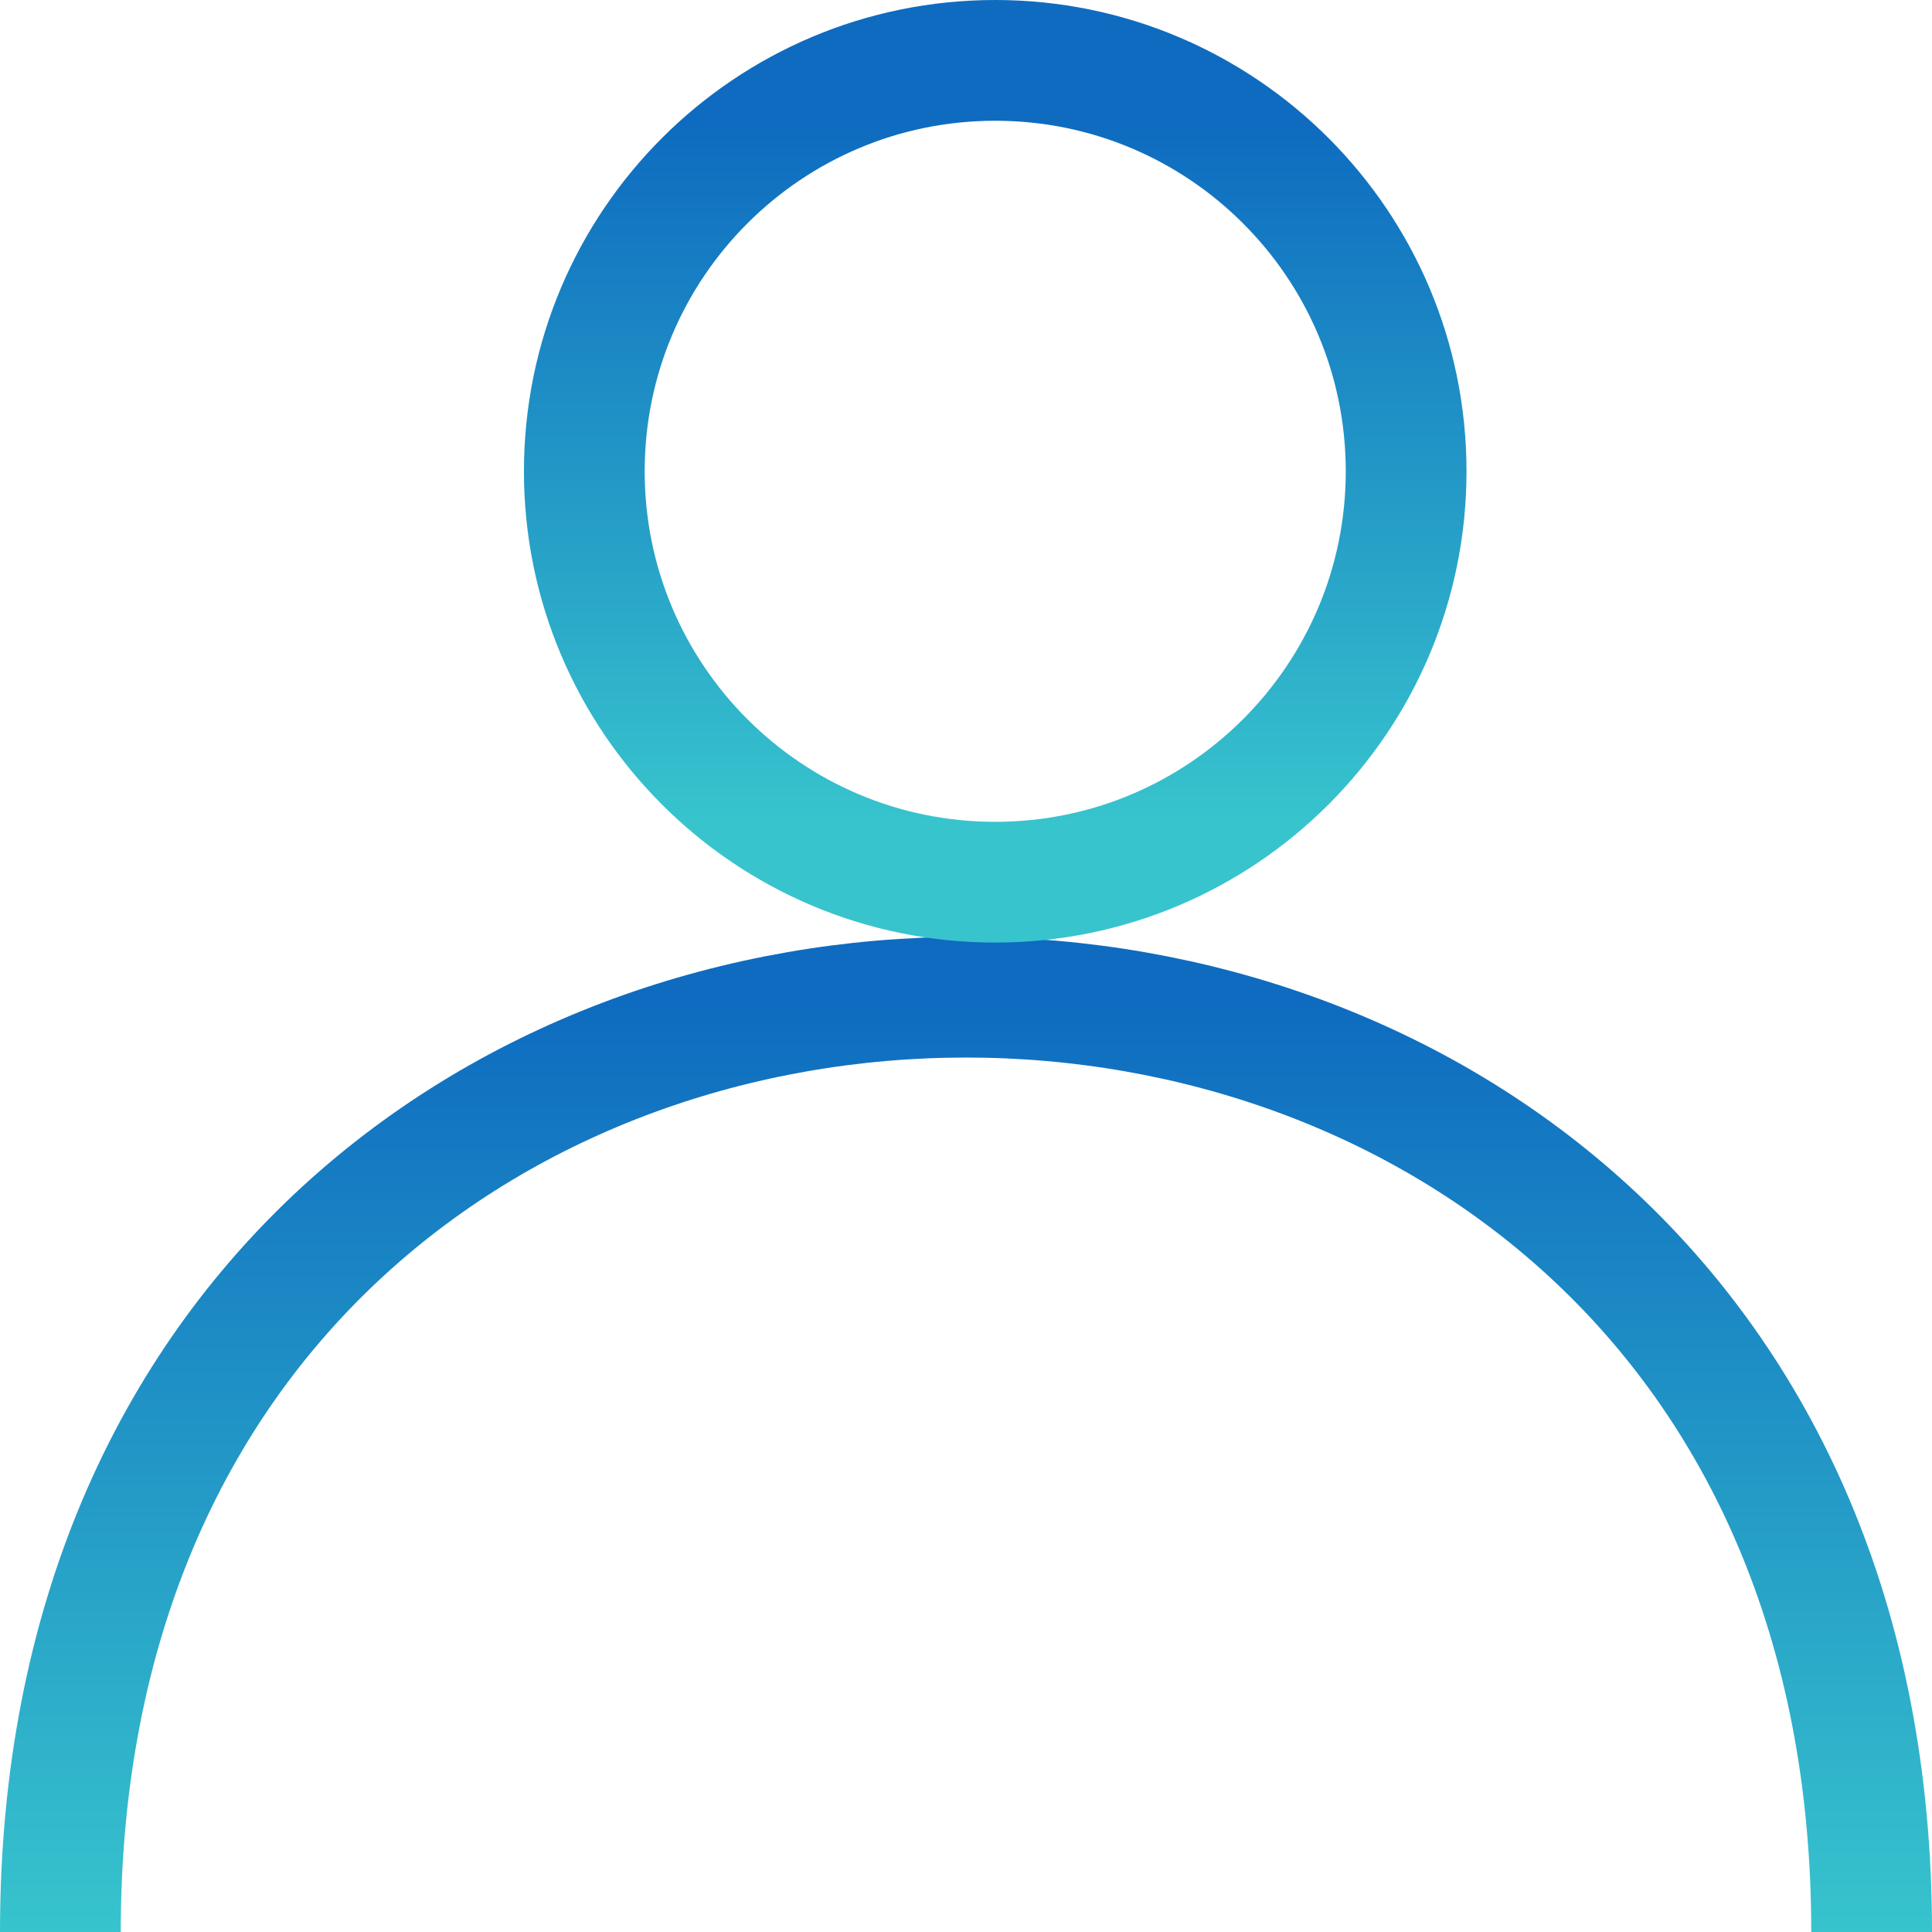
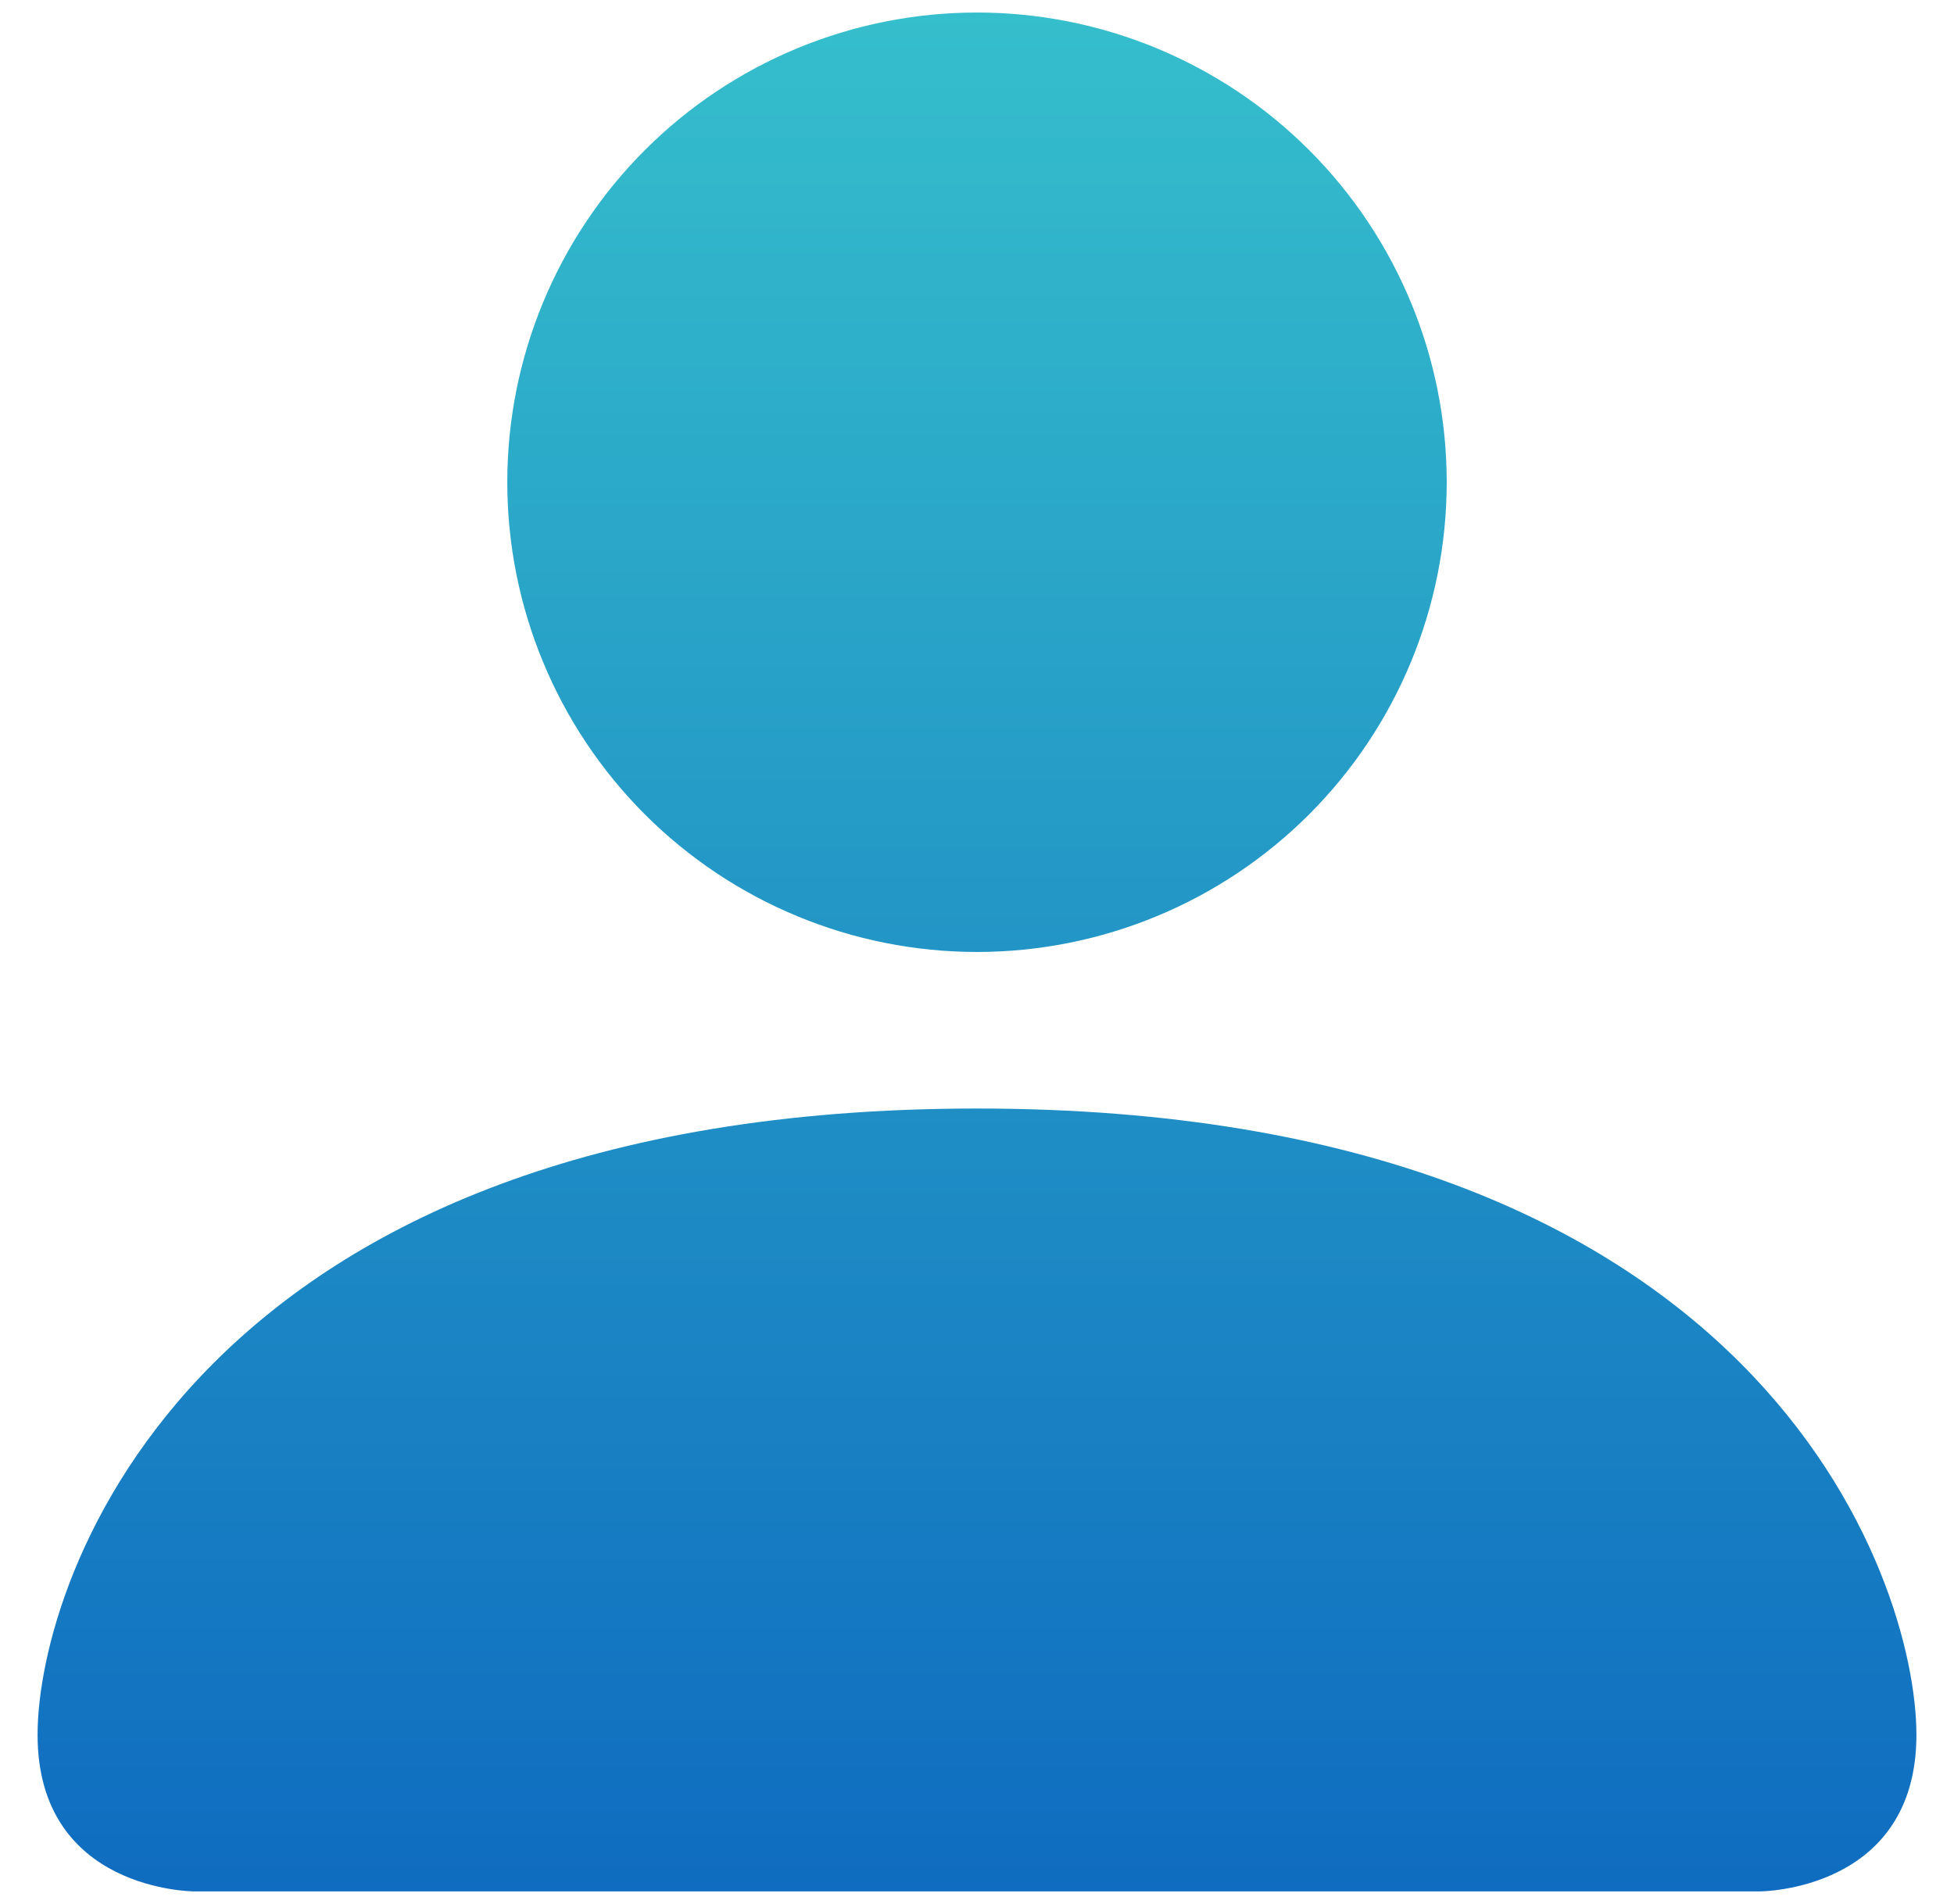
- <svg xmlns="http://www.w3.org/2000/svg" width="32" height="32" viewBox="0 0 32 32" fill="none">
-   <path d="M1 32C1 11.355 31 11.355 31 32" stroke="url(#paint0_linear_241_2014)" stroke-width="2" />
-   <circle cx="16.484" cy="7.806" r="6.806" stroke="url(#paint1_linear_241_2014)" stroke-width="2" />
+ <svg xmlns="http://www.w3.org/2000/svg" width="39" height="38" viewBox="0 0 39 38" fill="none">
+   <path d="M3.875 37.75C3.875 37.75 0.75 37.75 0.75 34.625C0.75 31.5 3.875 22.125 19.5 22.125C35.125 22.125 38.25 31.5 38.25 34.625C38.25 37.75 35.125 37.75 35.125 37.75H3.875ZM19.5 19C21.986 19 24.371 18.012 26.129 16.254C27.887 14.496 28.875 12.111 28.875 9.625C28.875 7.139 27.887 4.754 26.129 2.996C24.371 1.238 21.986 0.25 19.5 0.25C17.014 0.25 14.629 1.238 12.871 2.996C11.113 4.754 10.125 7.139 10.125 9.625C10.125 12.111 11.113 14.496 12.871 16.254C14.629 18.012 17.014 19 19.5 19Z" fill="url(#paint0_linear_67_2484)" />
  <defs>
-     <linearGradient id="paint0_linear_241_2014" x1="16" y1="16.516" x2="16" y2="32" gradientUnits="userSpaceOnUse">
-       <stop stop-color="#0E6BC0" />
-       <stop offset="0" stop-color="#0E6BC0" />
-       <stop offset="1" stop-color="#37C4CD" />
-     </linearGradient>
-     <linearGradient id="paint1_linear_241_2014" x1="16.484" y1="2" x2="16.484" y2="13.613" gradientUnits="userSpaceOnUse">
-       <stop stop-color="#0E6BC0" />
-       <stop offset="0" stop-color="#0E6BC0" />
-       <stop offset="1" stop-color="#37C4CD" />
+     <linearGradient id="paint0_linear_67_2484" x1="19.5" y1="0.25" x2="19.5" y2="37.75" gradientUnits="userSpaceOnUse">
+       <stop stop-color="#35BECC" />
+       <stop offset="1" stop-color="#0F6CC0" />
    </linearGradient>
  </defs>
</svg>
